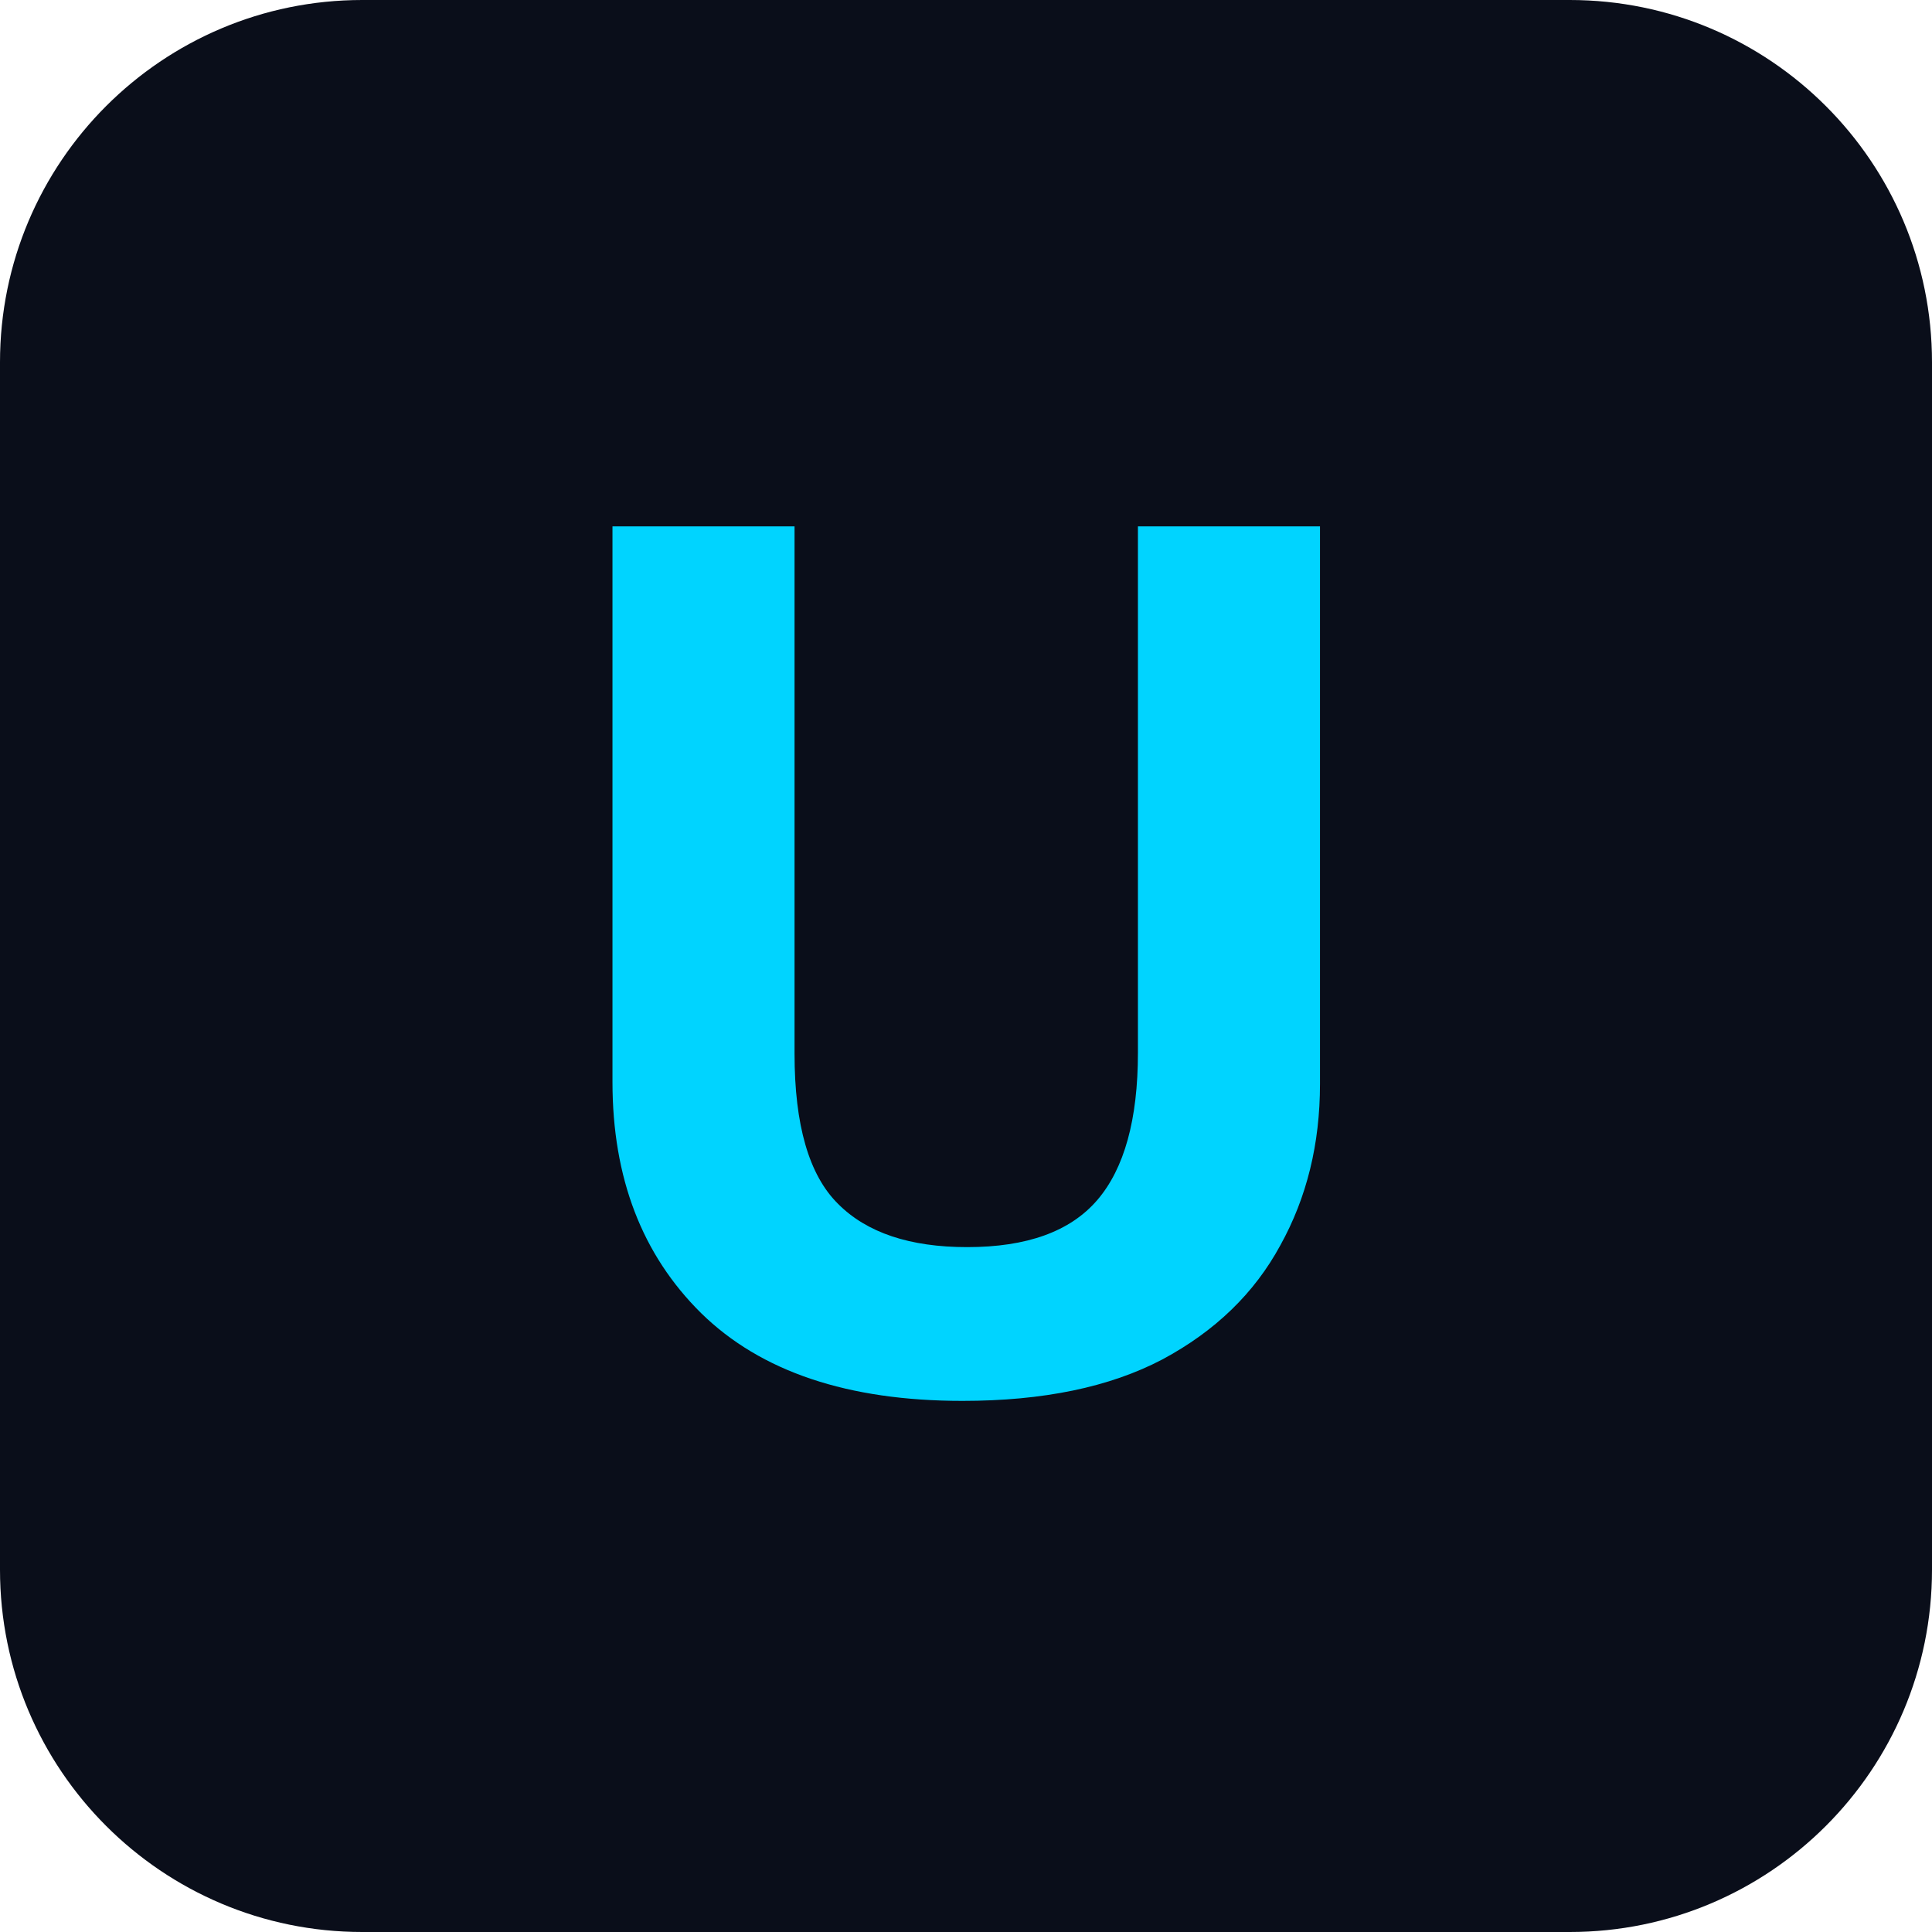
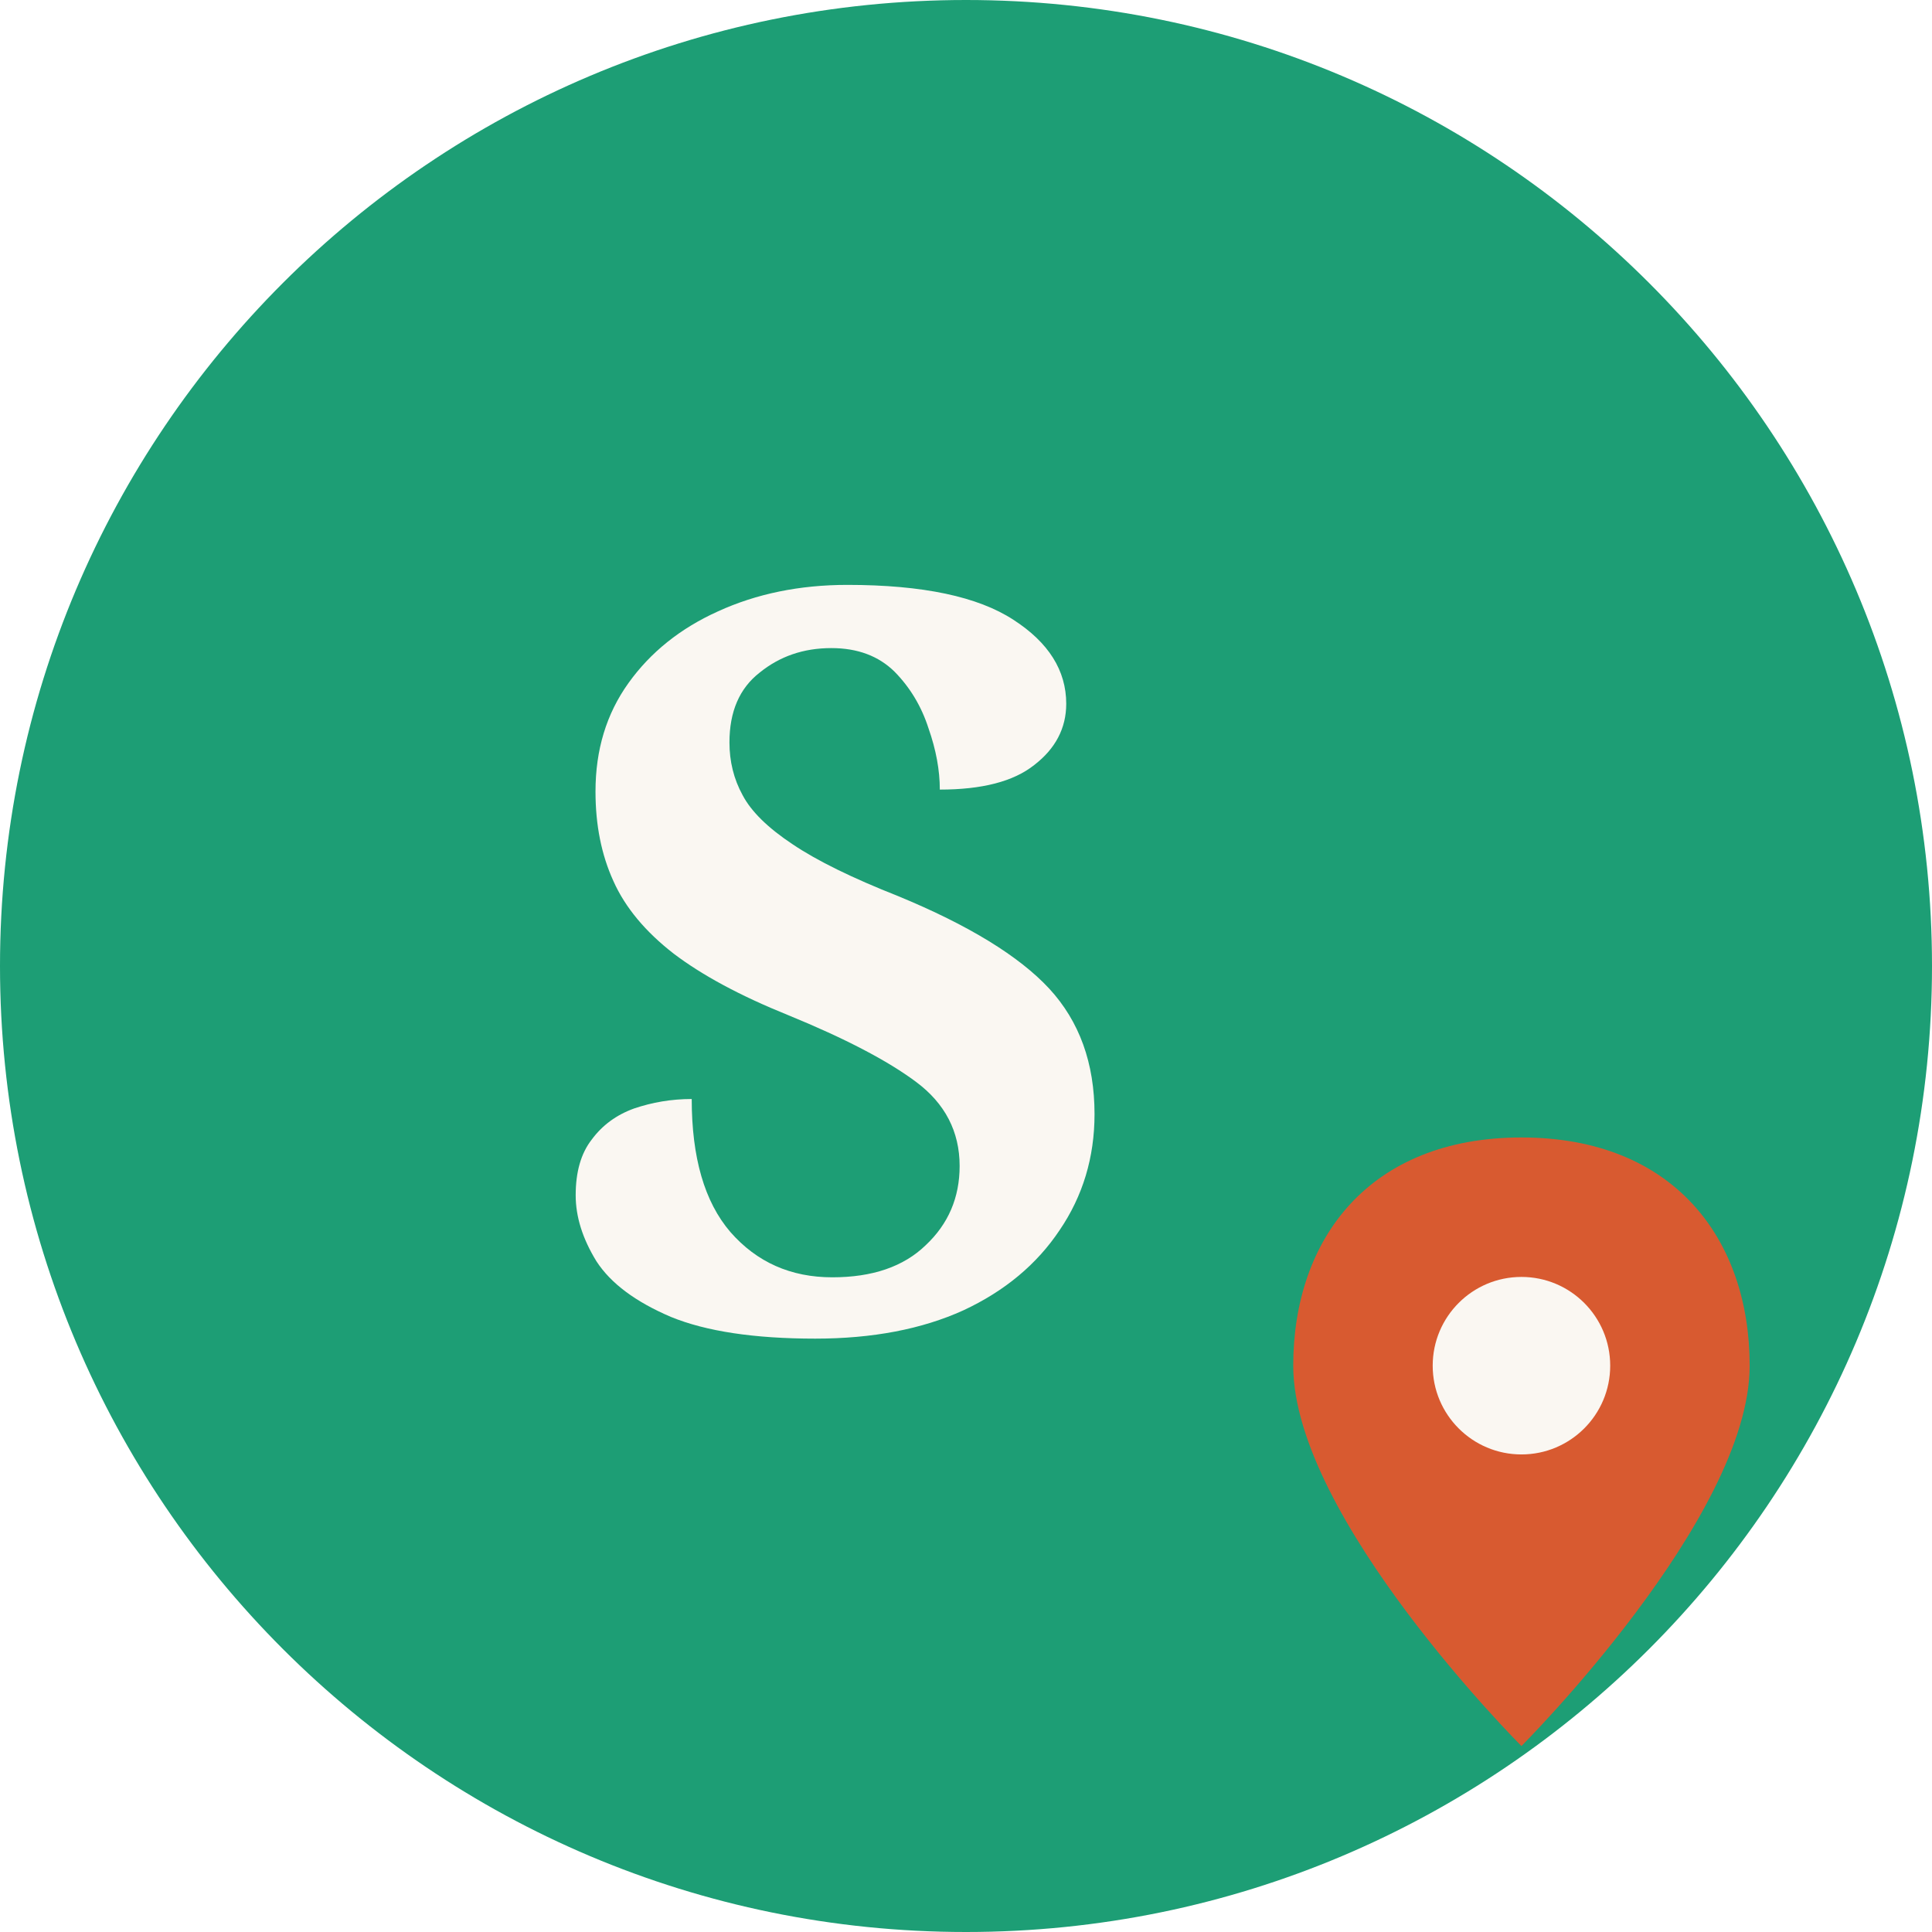
<svg xmlns="http://www.w3.org/2000/svg" viewBox="0 0 32 32">
-   <rect width="32" height="32" rx="6" fill="#0a0e1a" />
-   <text x="16" y="23" font-family="sans-serif" font-size="20" font-weight="700" fill="#00d4ff" text-anchor="middle">U</text>
+   <circle cx="16" cy="16" r="16" fill="#1D9E75" />
+   <text x="14" y="22" font-family="Georgia, serif" font-weight="900" font-size="17" fill="#FAF7F2" text-anchor="middle">S</text>
+   <g transform="translate(21, 18) scale(0.42)">
+     <path d="M10 2 C4 2 1 6 1 11 C1 17 10 26 10 26 C10 26 19 17 19 11 C19 6 16 2 10 2 Z" fill="#D85A30" />
+     <circle cx="10" cy="11" r="3.5" fill="#FAF7F2" />
+   </g>
</svg>
